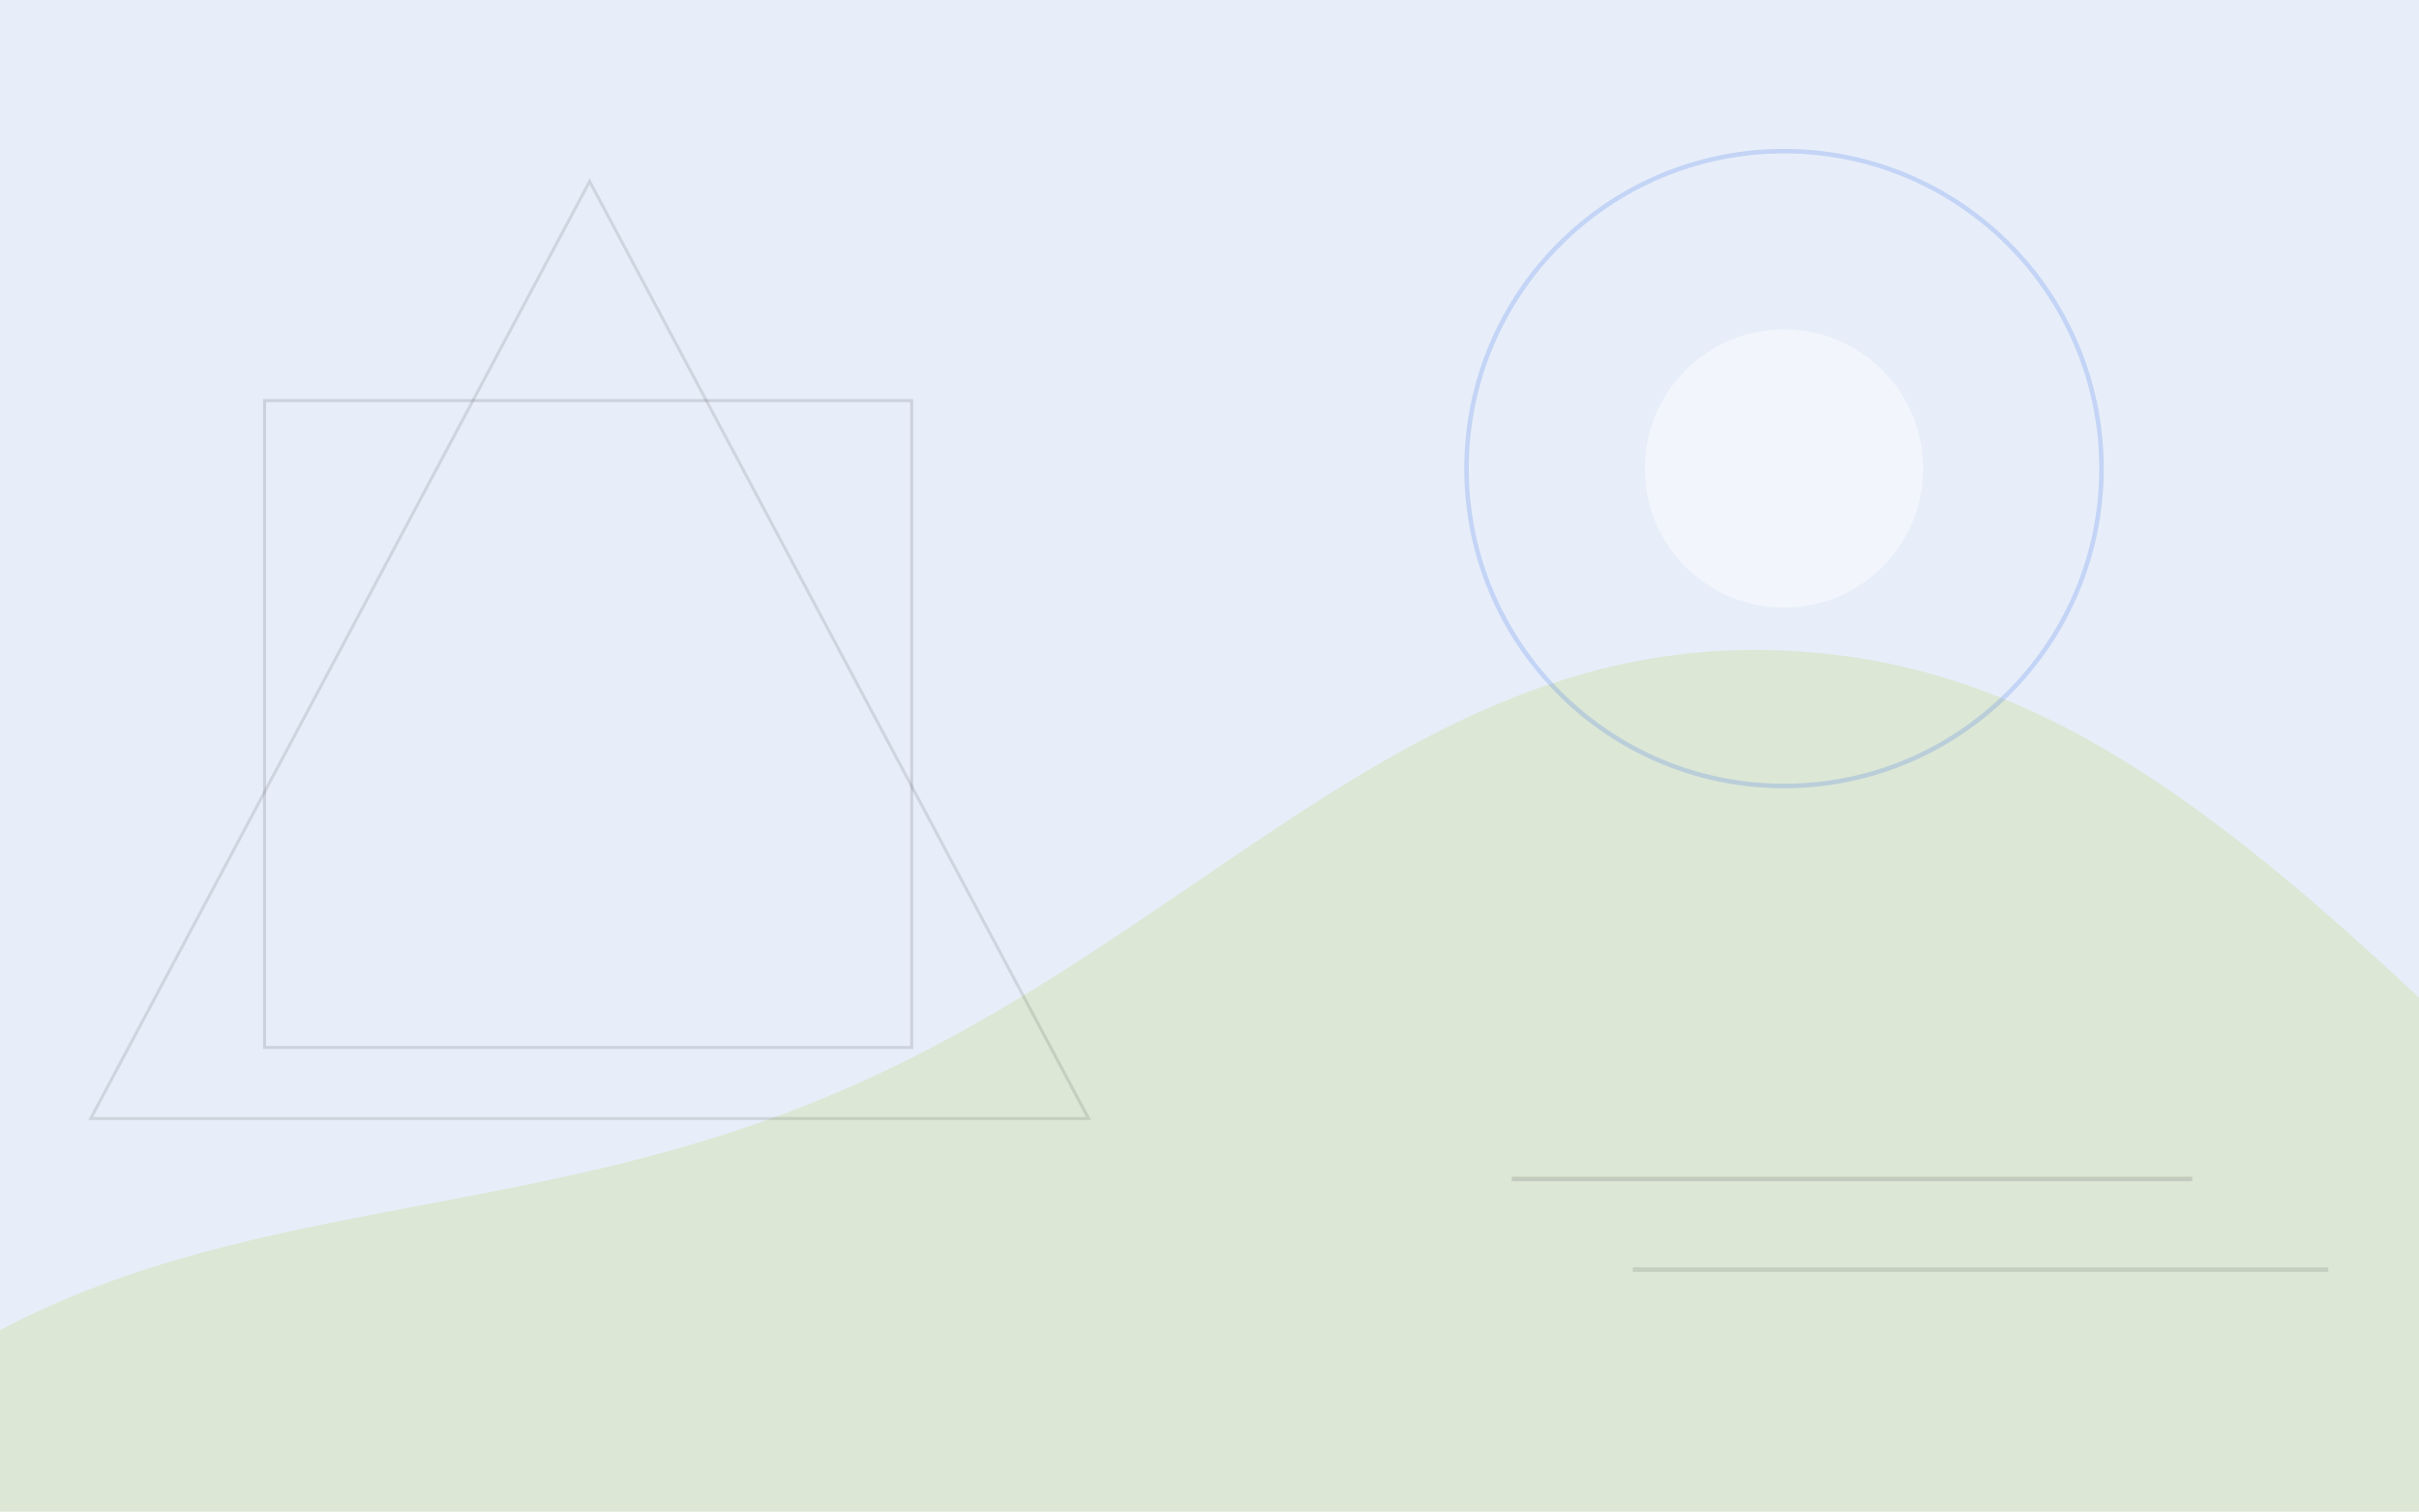
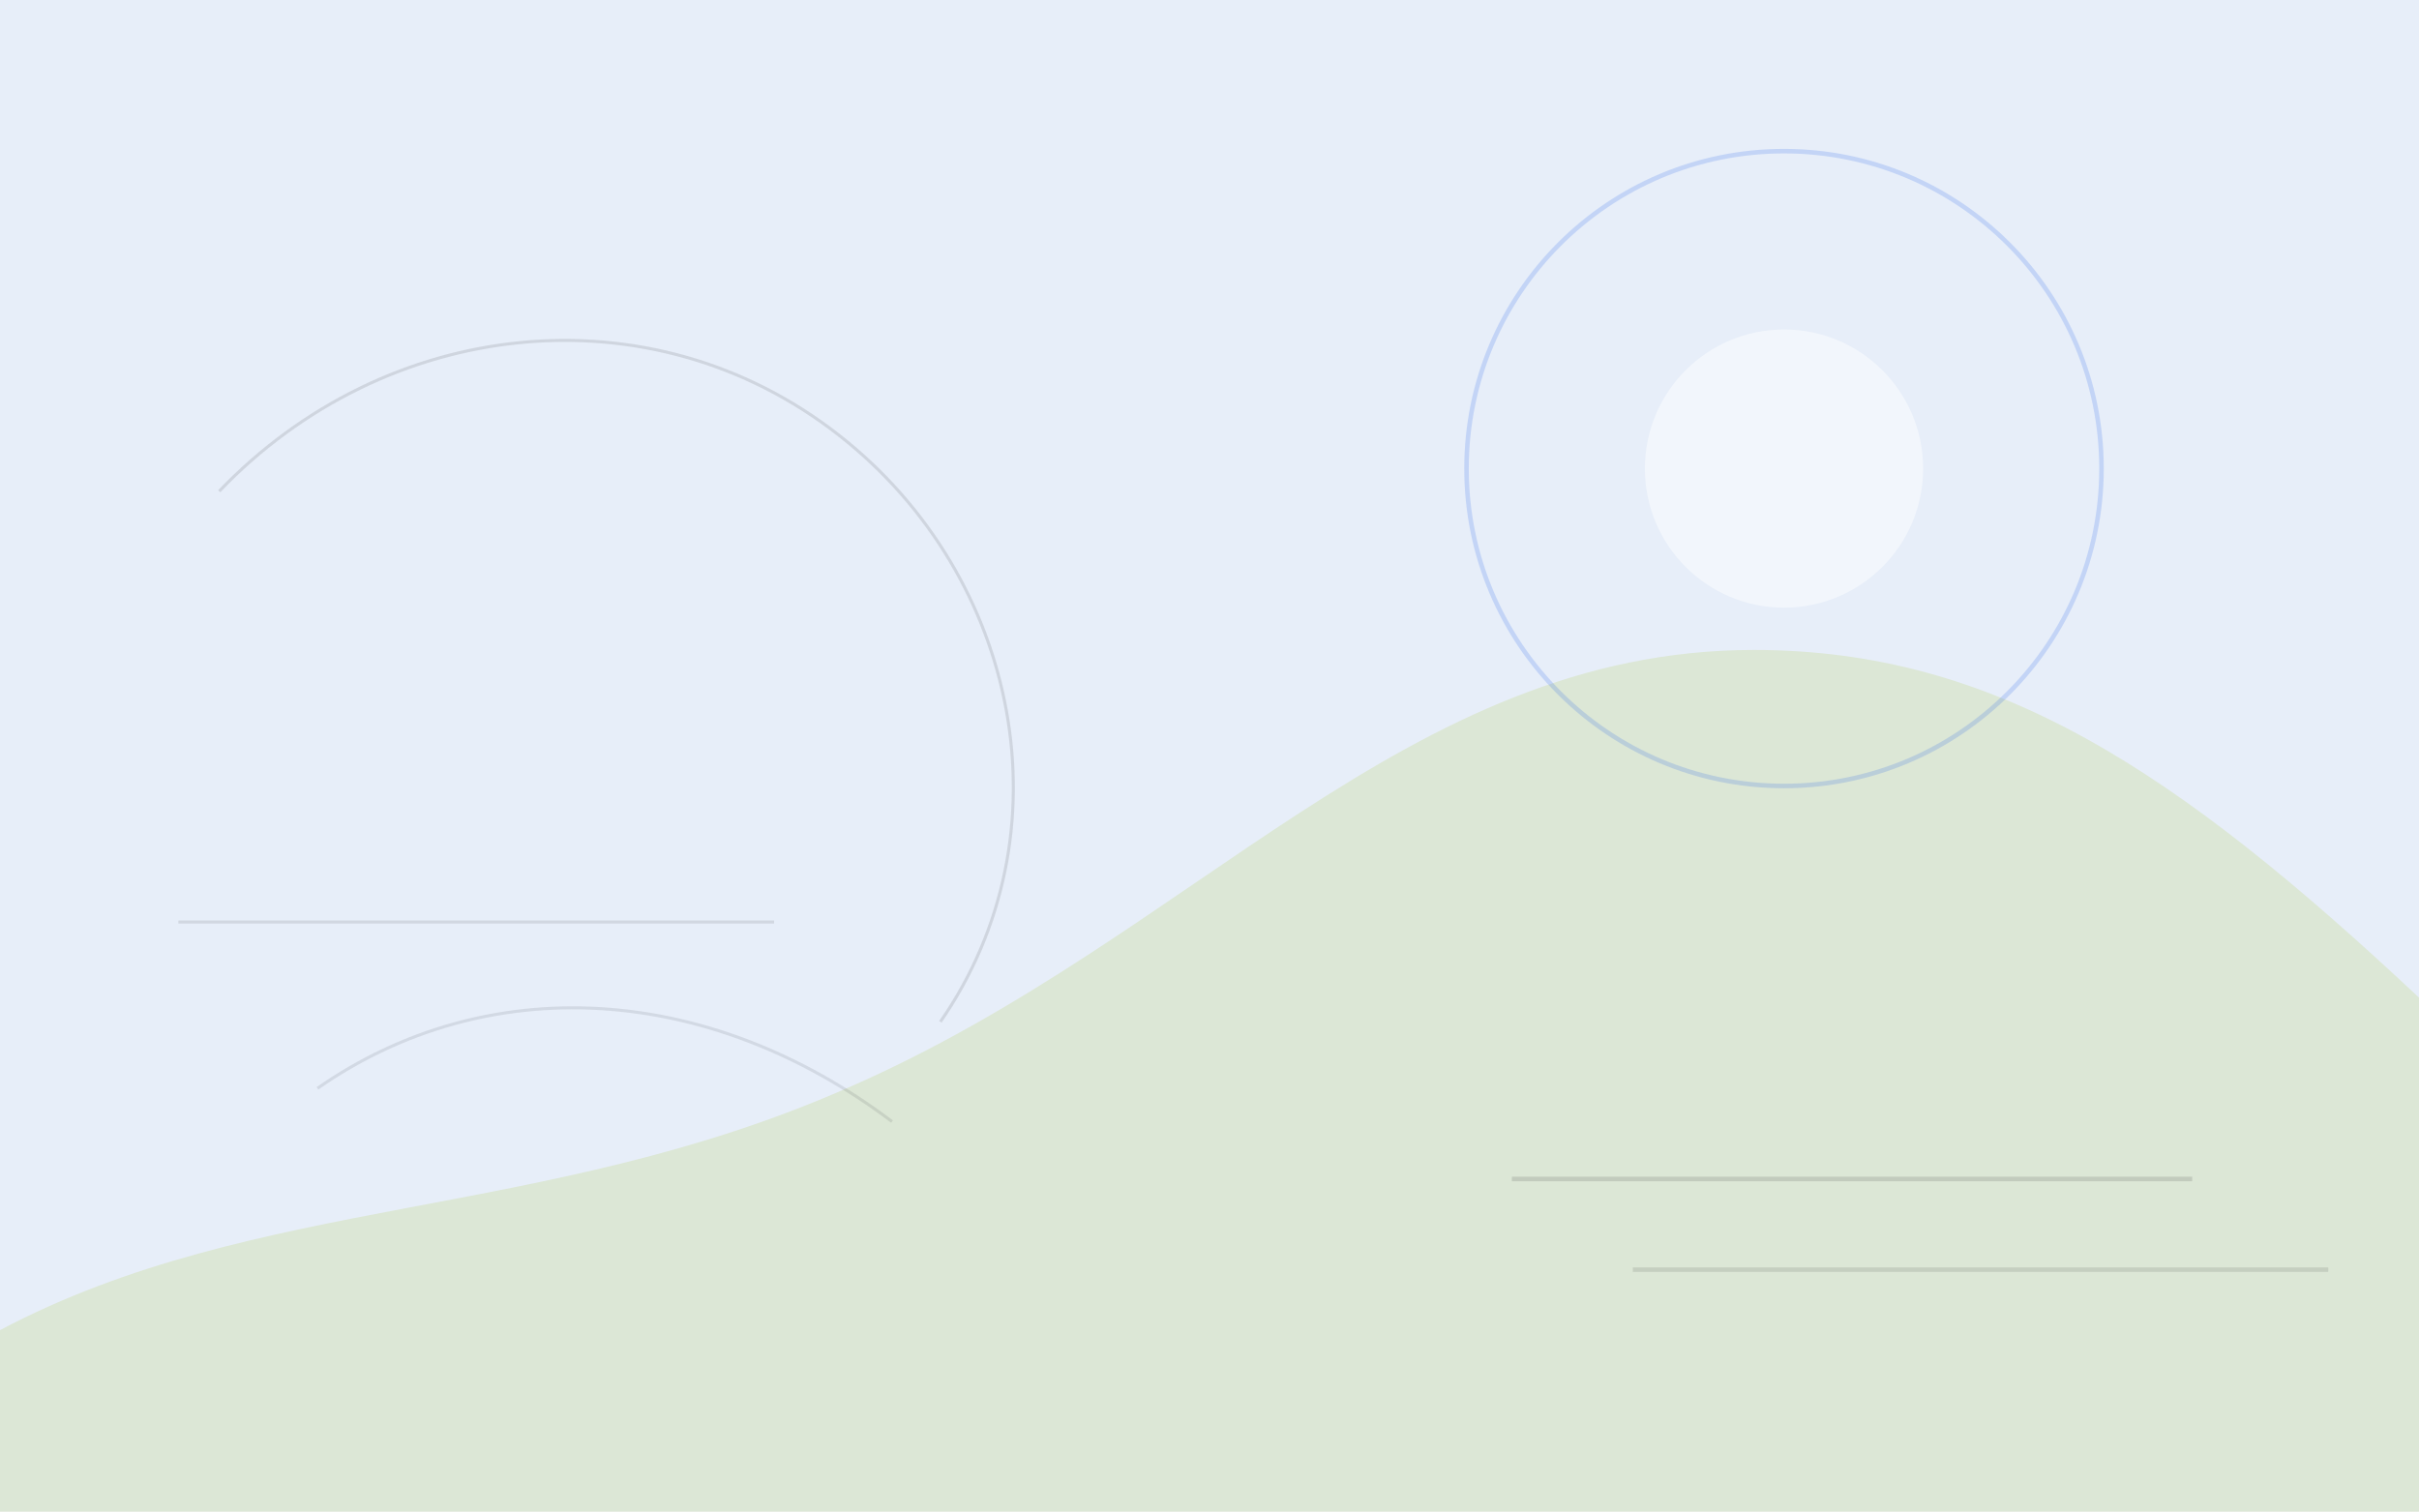
<svg xmlns="http://www.w3.org/2000/svg" viewBox="0 0 1600 1000" role="img" aria-label="Abstract geometric background">
  <rect width="1600" height="1000" fill="#f7f7f2" />
  <path d="M0 760C240 660 410 690 610 550C810 410 940 250 1160 250C1340 250 1480 340 1600 460V1000H0Z" fill="#dce7d6" />
  <path d="M980 0H1600V660C1440 510 1320 430 1160 430C930 430 790 620 560 720C360 808 170 790 0 880V0Z" fill="#e7eef9" />
-   <path d="M175 265H603V693H175Z" fill="none" stroke="#1d1d1f" stroke-opacity=".13" stroke-width="2" />
-   <path d="M390 120L720 740H60Z" fill="none" stroke="#1d1d1f" stroke-opacity=".12" stroke-width="2" />
+   <path d="M145 325C255 210 430 190 555 288C675 382 708 552 622 676" fill="none" stroke="#1d1d1f" stroke-opacity=".12" stroke-width="2" />
+   <path d="M118 610H512" fill="none" stroke="#1d1d1f" stroke-opacity=".11" stroke-width="2" />
+   <path d="M210 720C322 642 468 650 590 742" fill="none" stroke="#1d1d1f" stroke-opacity=".1" stroke-width="2" />
  <circle cx="1180" cy="310" r="210" fill="none" stroke="#2563eb" stroke-opacity=".18" stroke-width="3" />
  <circle cx="1180" cy="310" r="92" fill="#ffffff" fill-opacity=".48" />
  <path d="M1000 780H1450" stroke="#1d1d1f" stroke-opacity=".14" stroke-width="3" />
  <path d="M1080 840H1540" stroke="#1d1d1f" stroke-opacity=".12" stroke-width="3" />
</svg>
